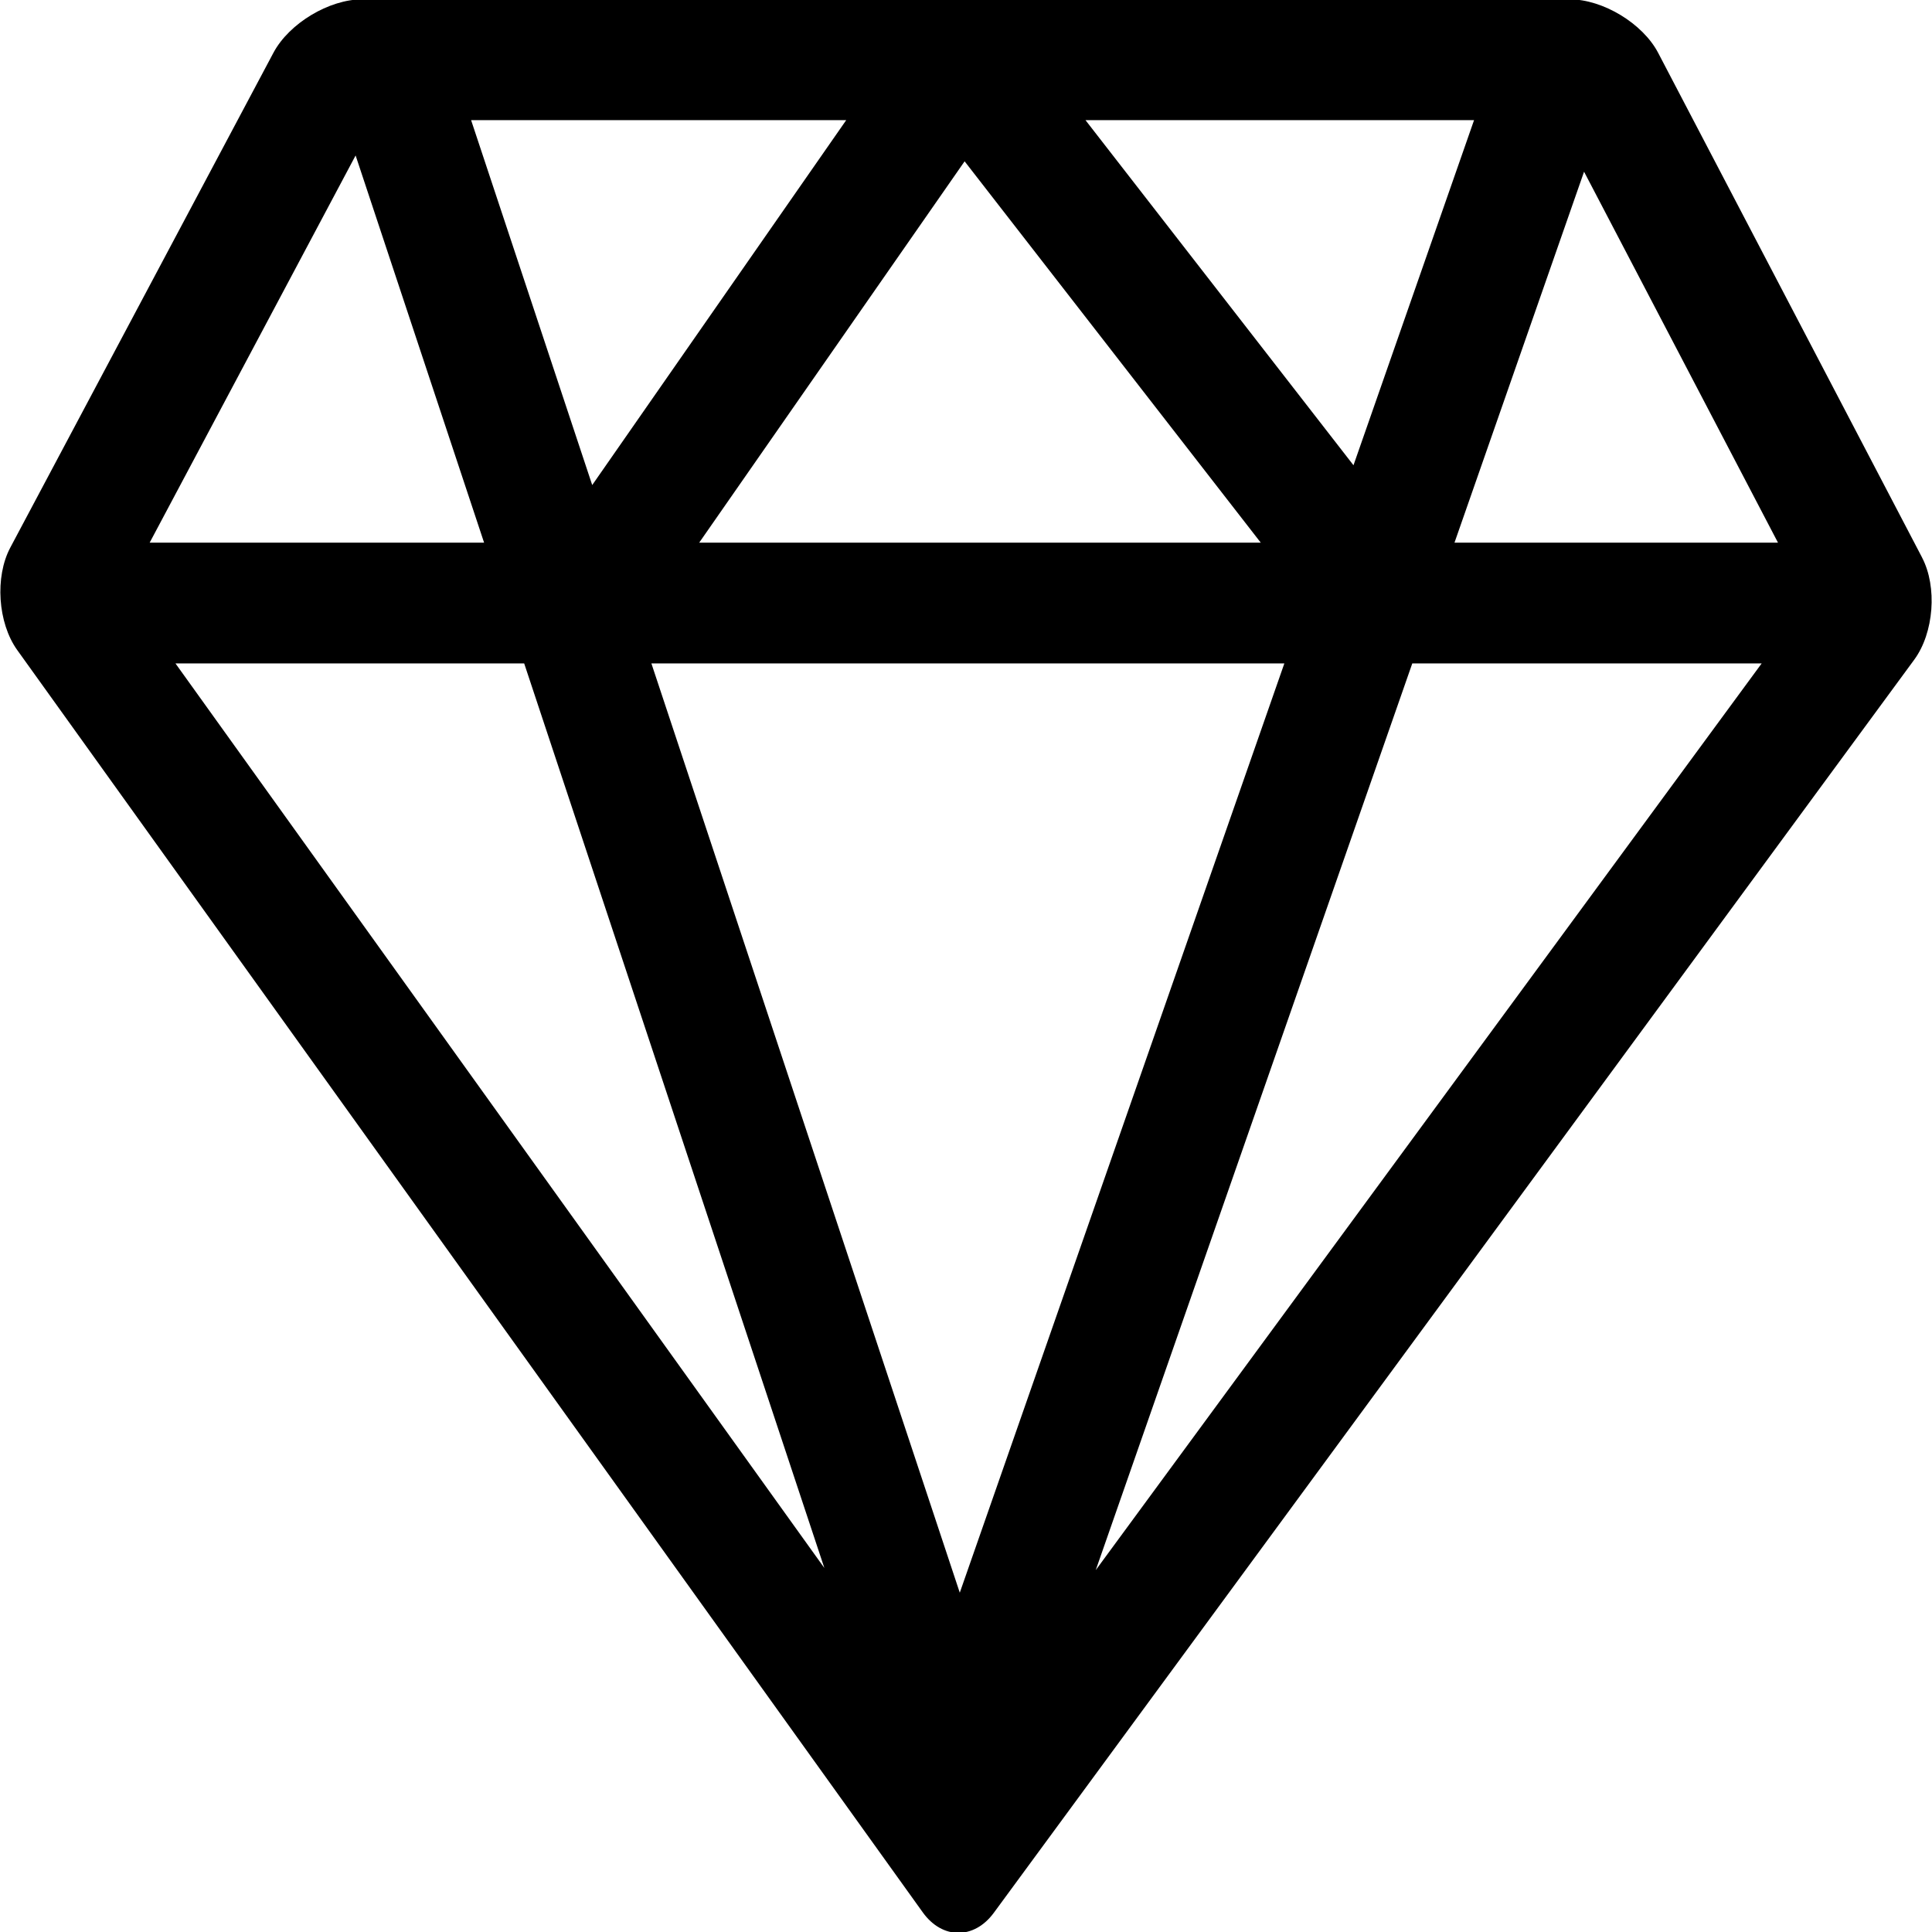
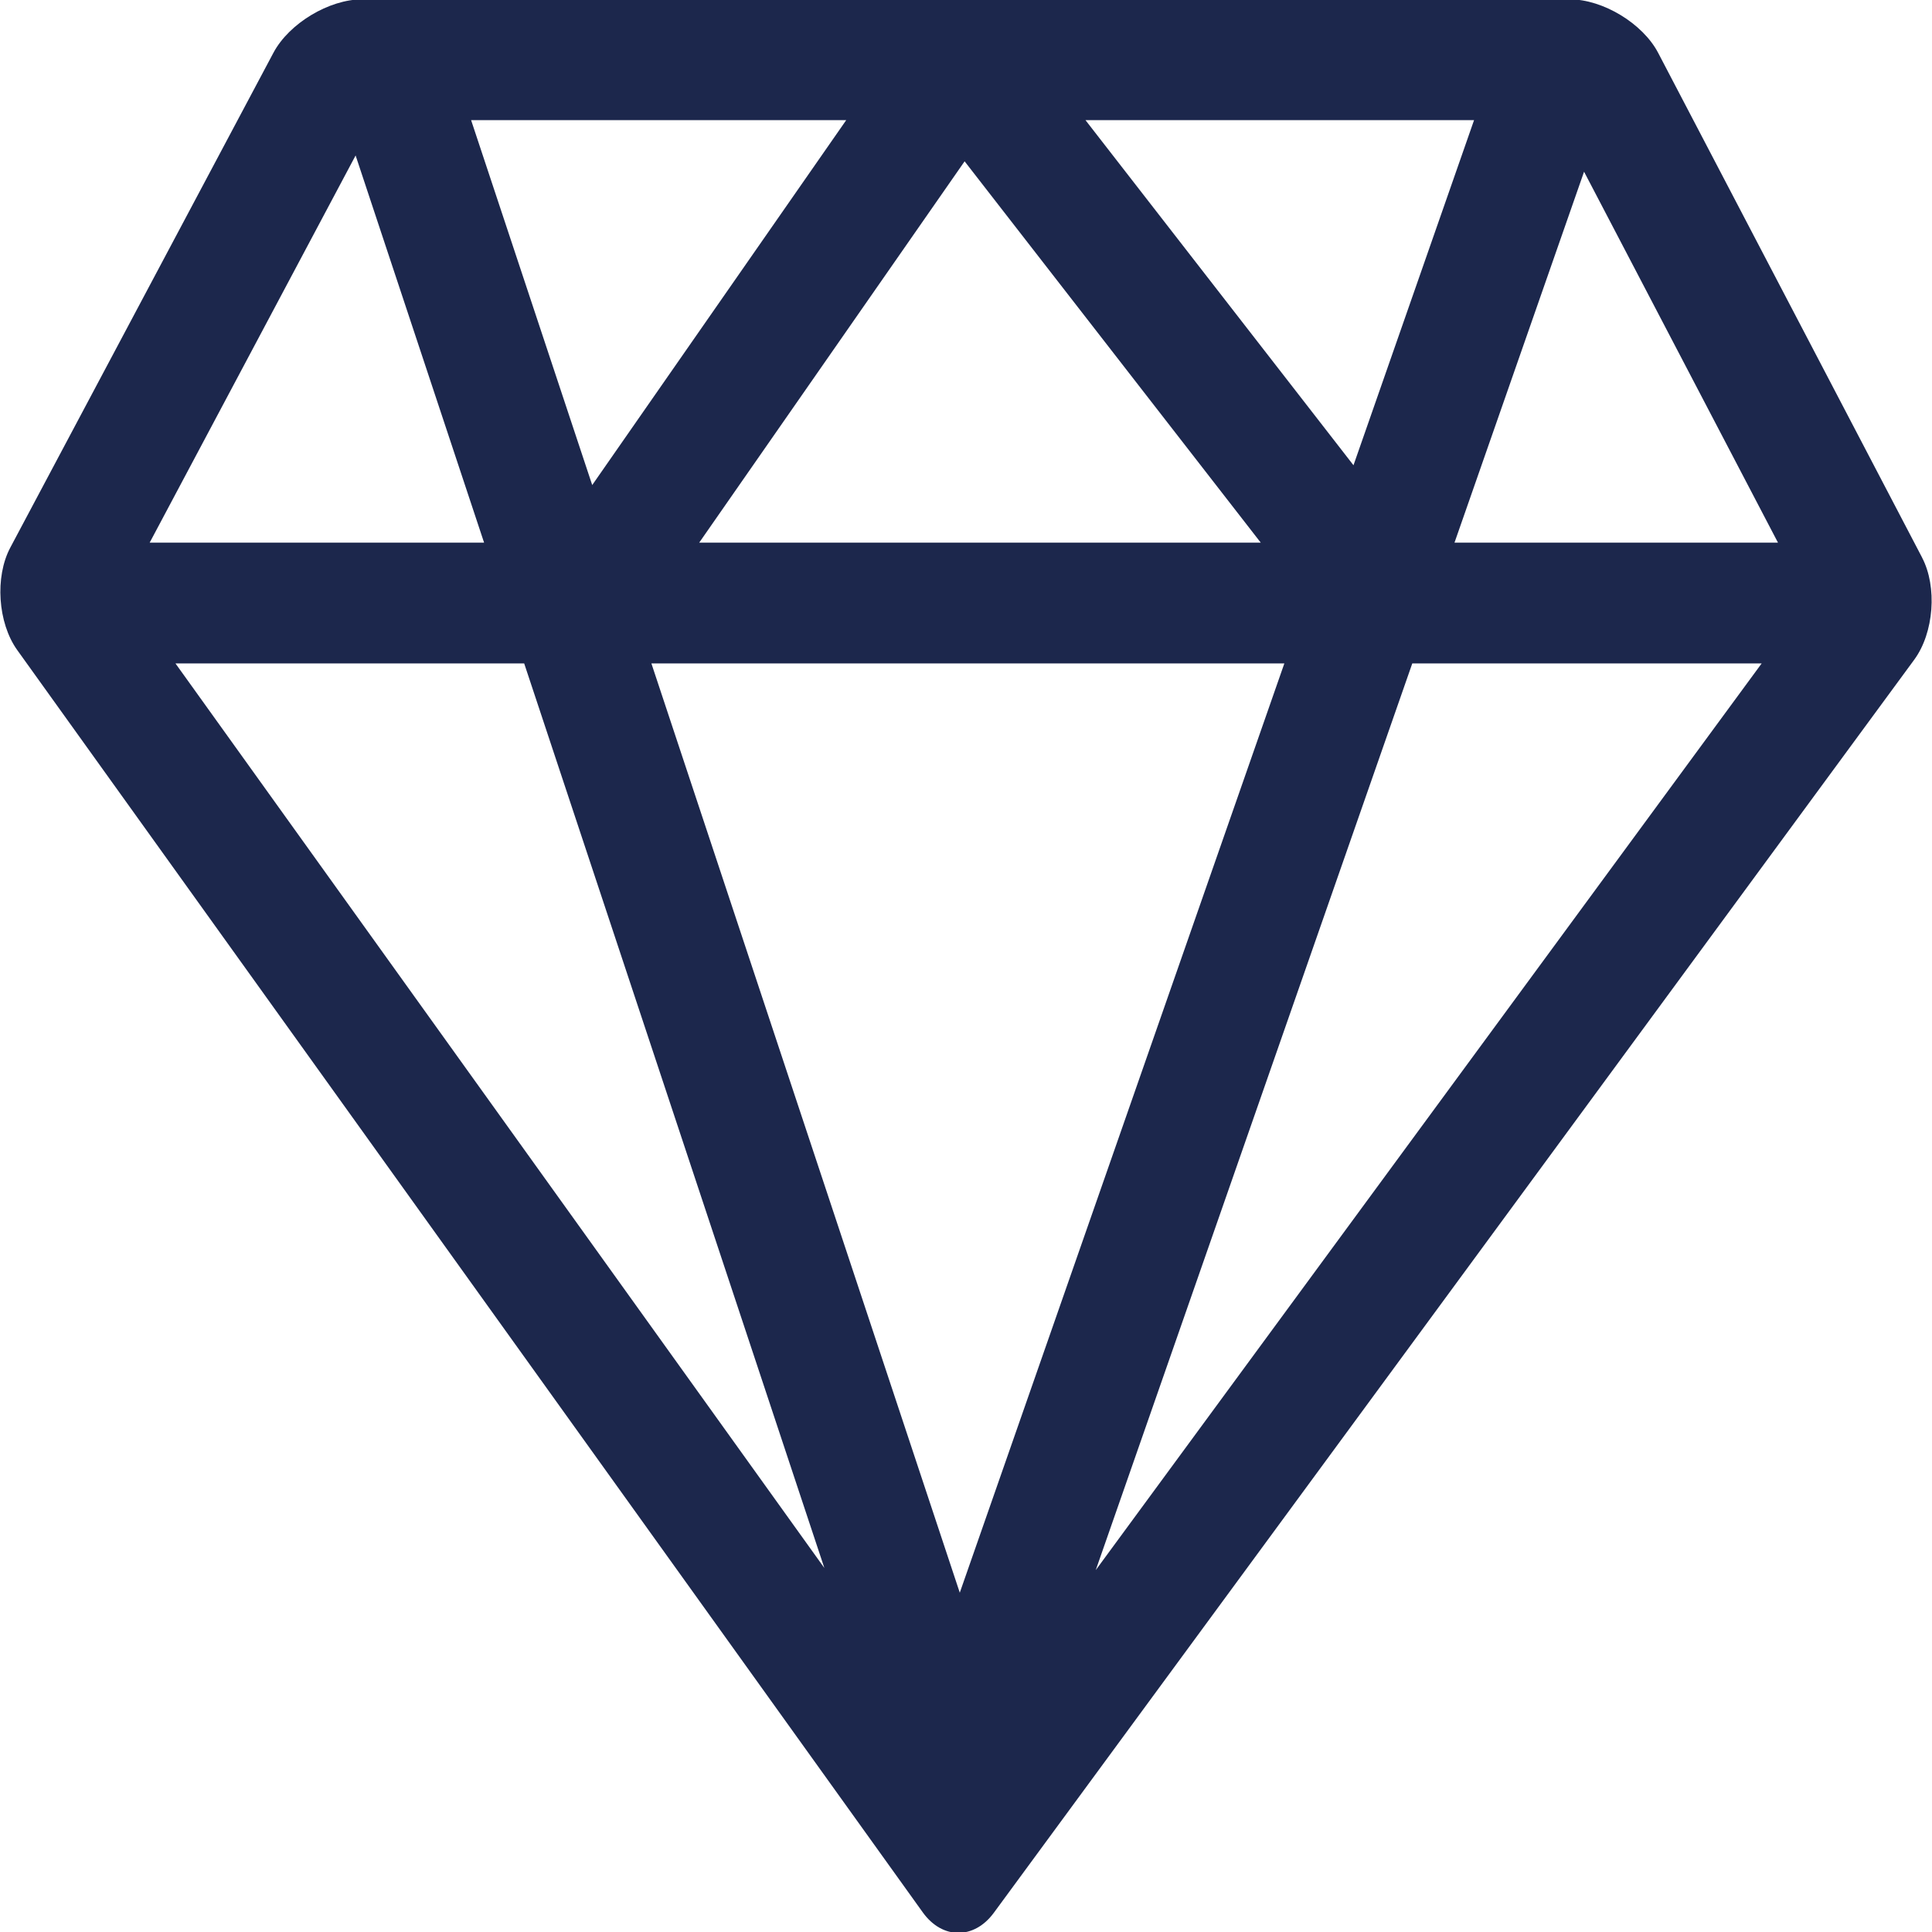
- <svg xmlns="http://www.w3.org/2000/svg" fill="#000000" width="800px" height="800px" viewBox="0 0 32 32" version="1.1">
+ <svg xmlns="http://www.w3.org/2000/svg" fill="#1C274C" width="800px" height="800px" viewBox="0 0 32 32" version="1.1">
  <path d="M31.835 9.233l-4.371-8.358c-0.255-0.487-0.915-0.886-1.464-0.886h-10.060c-0.011-0.001-0.022-0.003-0.033-0.004-0.009 0-0.018 0.003-0.027 0.004h-9.88c-0.55 0-1.211 0.398-1.47 0.883l-4.359 8.197c-0.259 0.486-0.207 1.248 0.113 1.696l15.001 20.911c0.161 0.224 0.375 0.338 0.588 0.338 0.212 0 0.424-0.11 0.587-0.331l15.247-20.758c0.325-0.444 0.383-1.204 0.128-1.691zM29.449 8.988h-5.358l2.146-6.144zM17.979 1.99h6.436l-1.997 5.716zM20.882 8.988h-9.301l4.396-6.316zM9.809 8.034l-2.006-6.044h6.213zM21.273 10.988l-5.376 15.392-5.108-15.392h10.484zM13.654 25.971l-10.748-14.983h5.776zM23.392 10.988h5.787l-11.030 15.018zM5.89 2.575l2.128 6.413h-5.539z" />
</svg>
